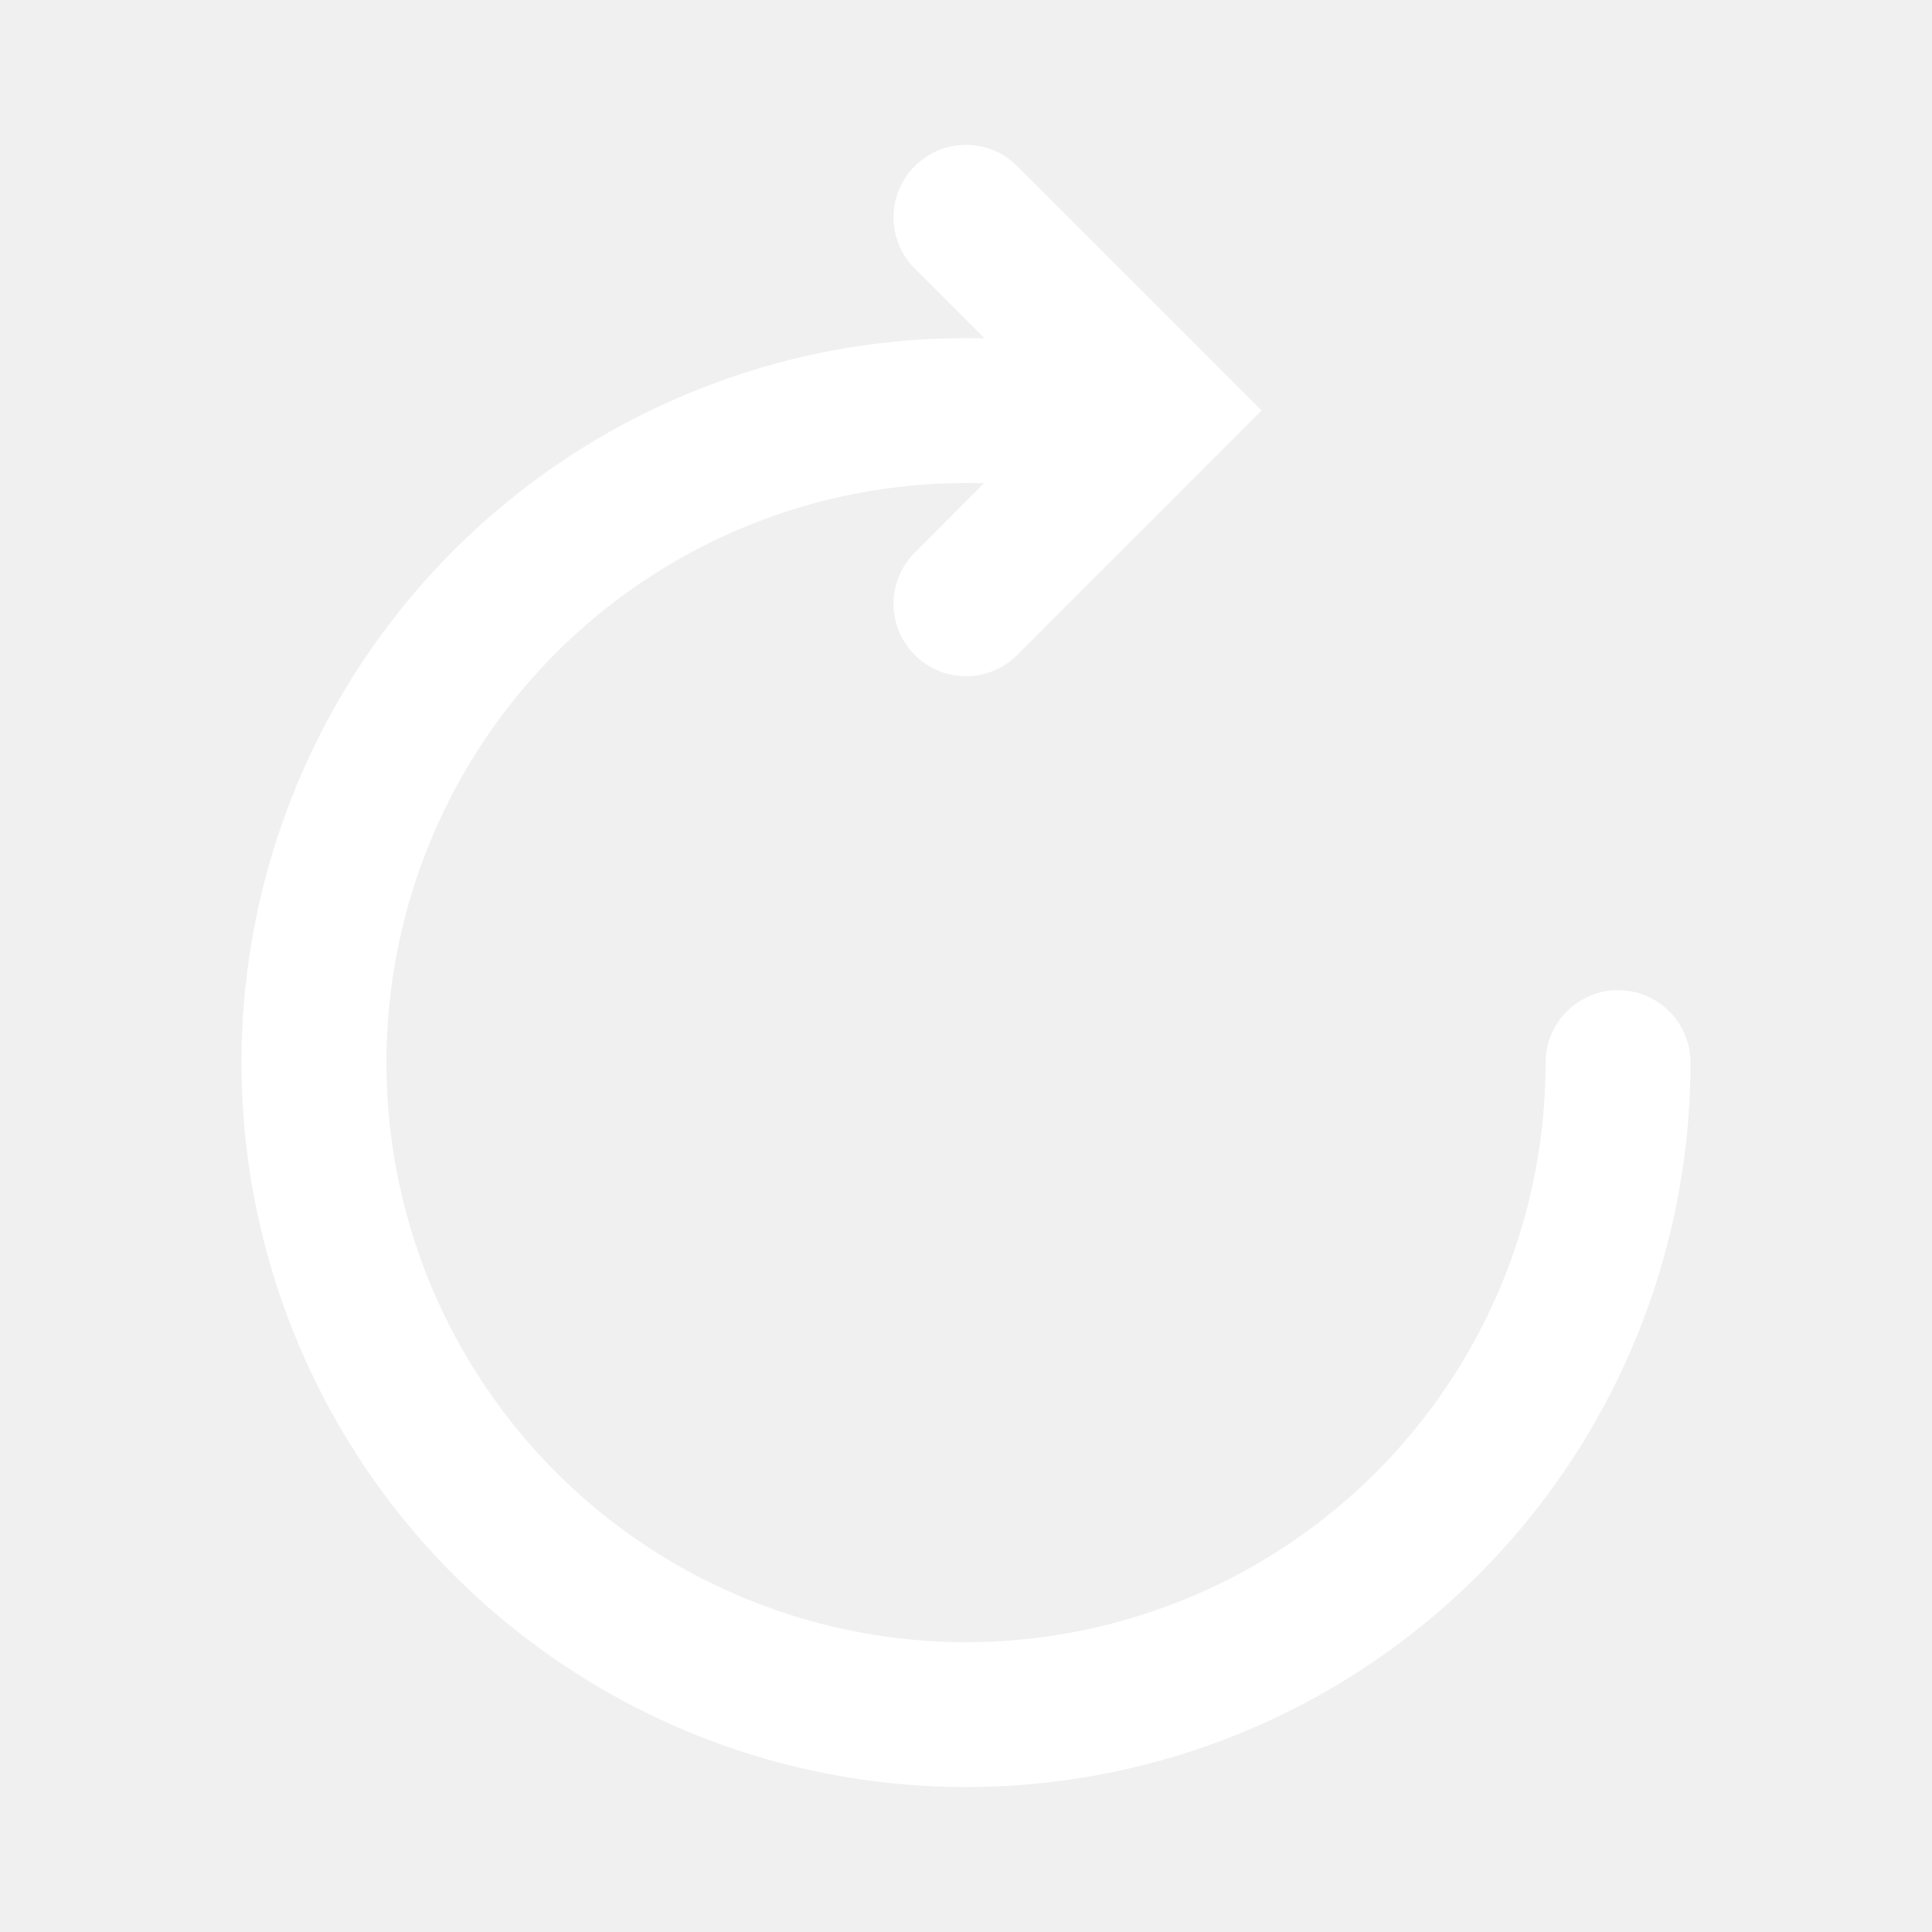
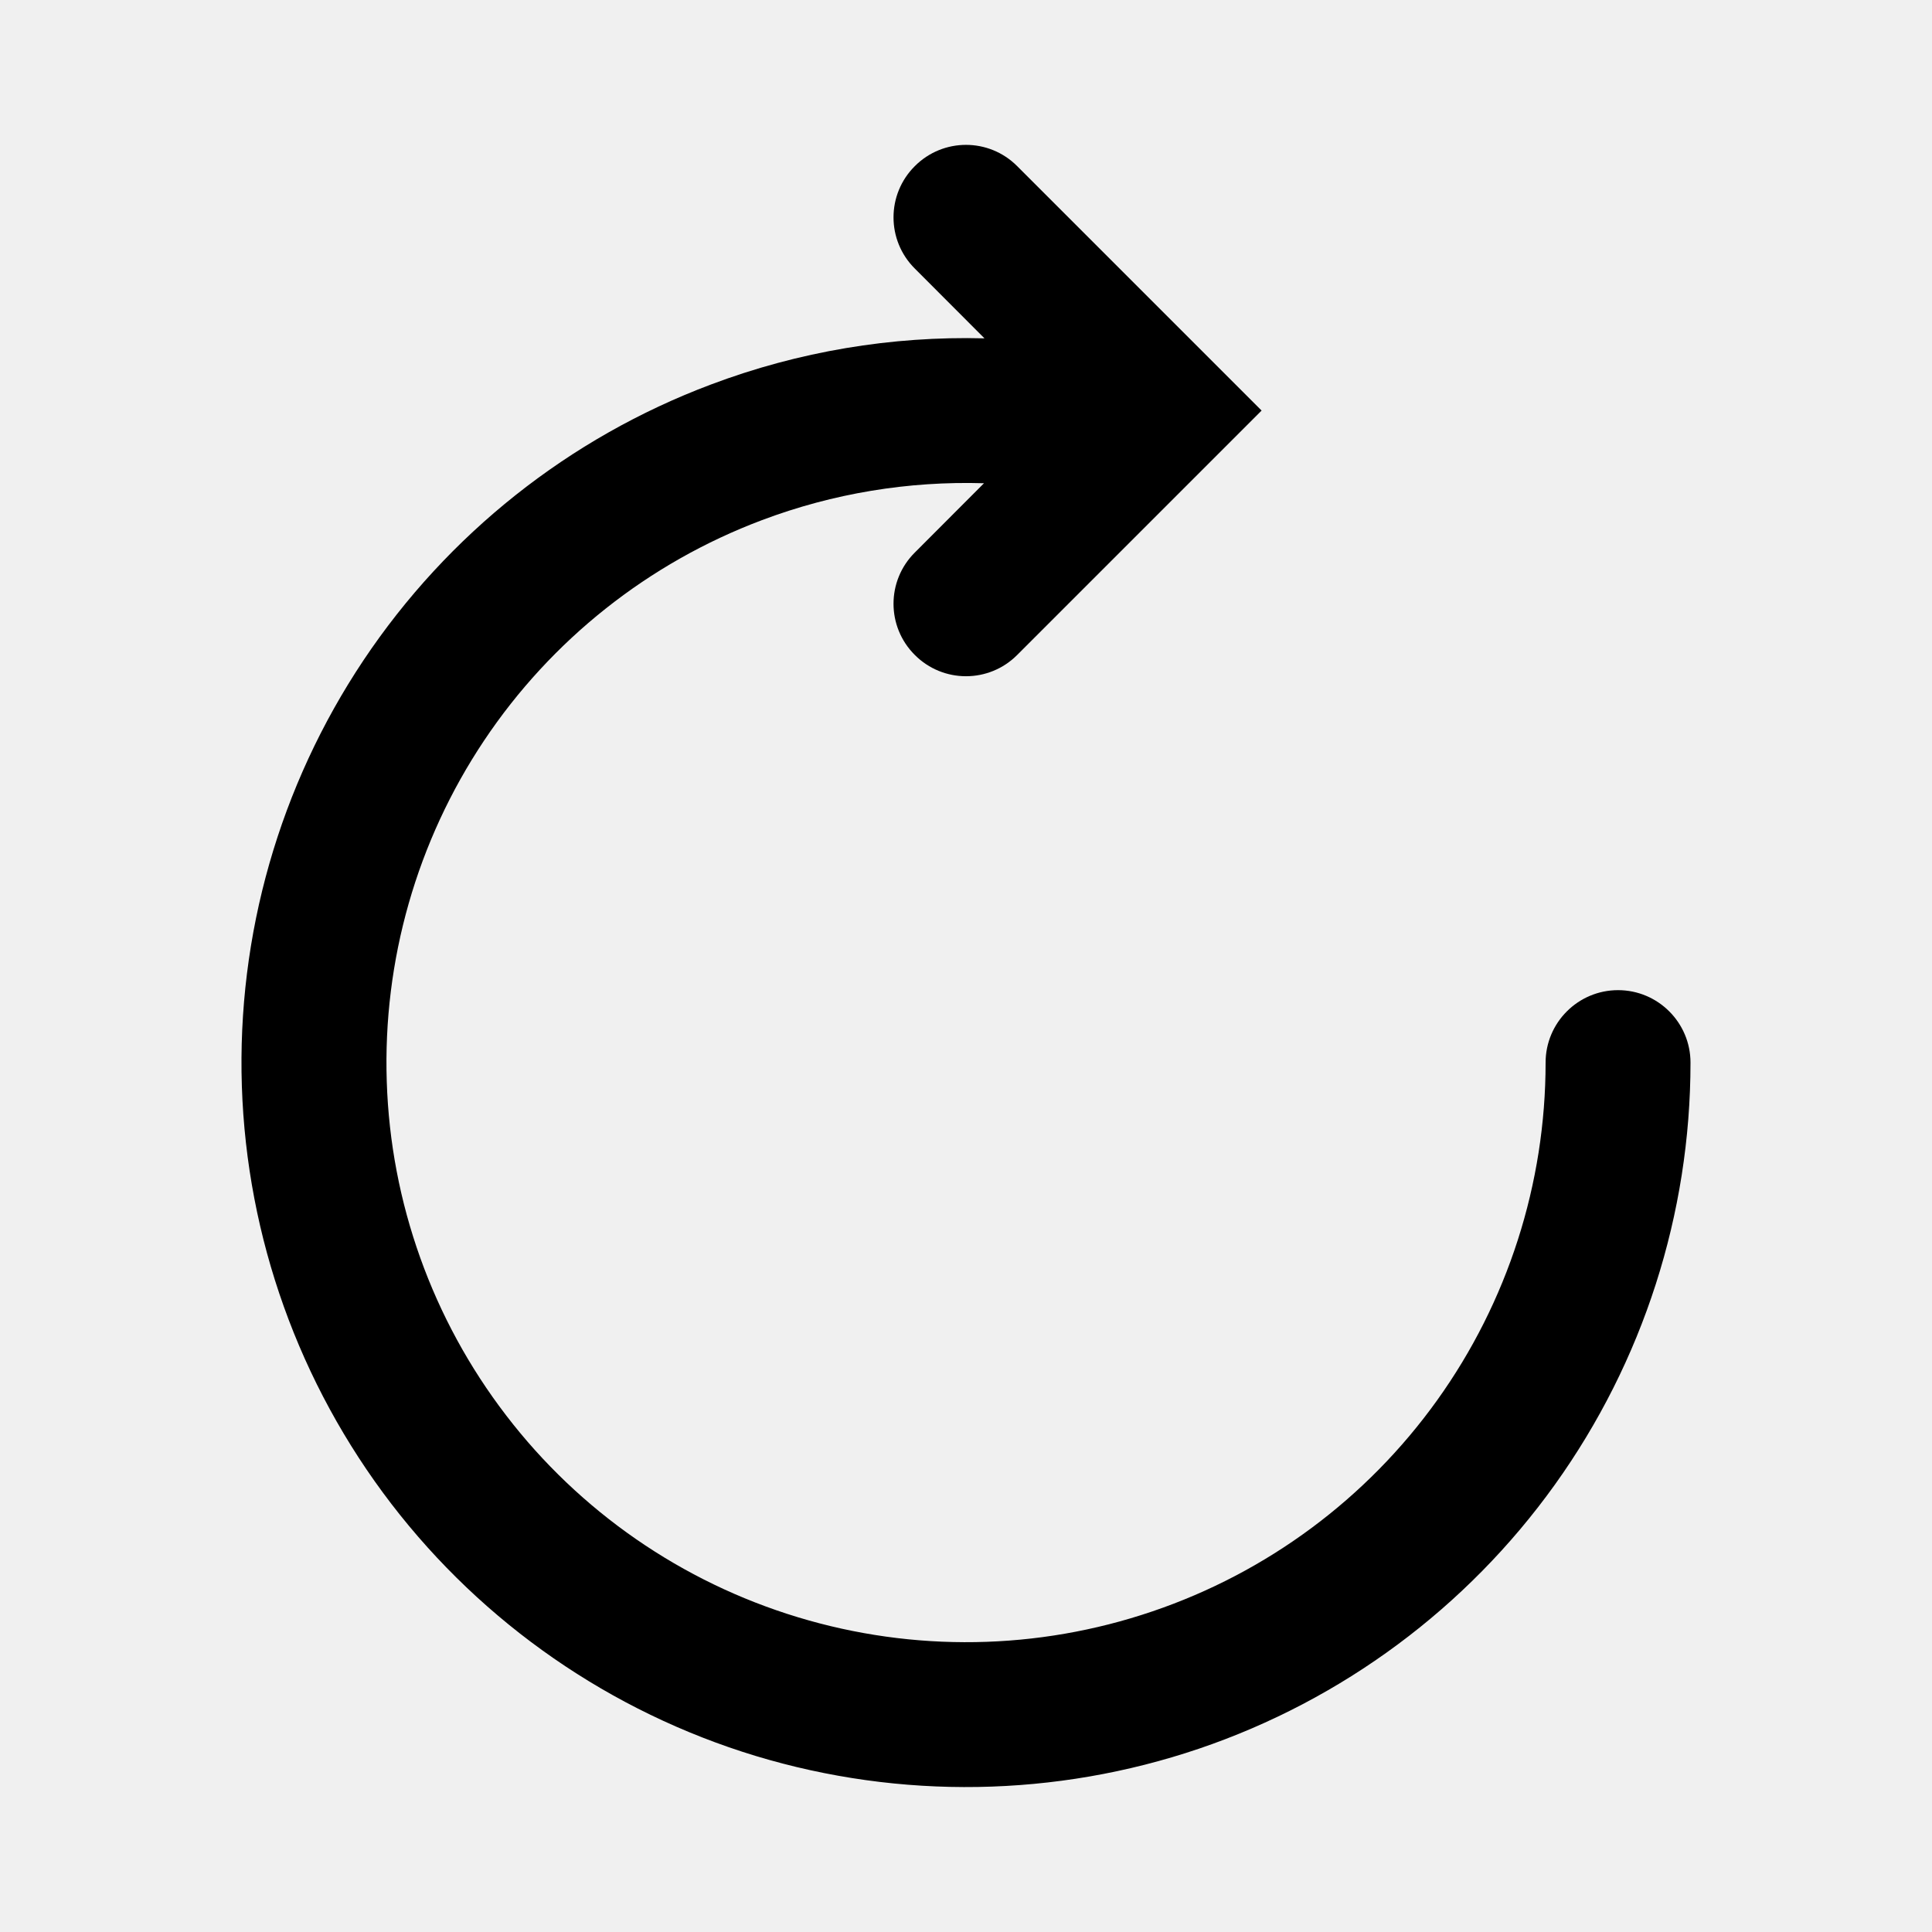
<svg xmlns="http://www.w3.org/2000/svg" width="16" height="16" viewBox="0 0 16 16" fill="none">
-   <path fill-rule="evenodd" clip-rule="evenodd" d="M7.576 2.224C7.341 1.99 7.341 1.61 7.576 1.376C7.81 1.141 8.19 1.141 8.424 1.376L10.448 3.4L8.424 5.424C8.19 5.659 7.81 5.659 7.576 5.424C7.341 5.19 7.341 4.81 7.576 4.576L8.149 4.002C7.525 3.983 6.9 4.085 6.309 4.308C5.371 4.661 4.566 5.299 4.009 6.133C3.452 6.967 3.17 7.955 3.203 8.957C3.235 9.959 3.581 10.926 4.192 11.722C4.802 12.518 5.647 13.102 6.607 13.393C7.566 13.684 8.593 13.668 9.543 13.345C10.493 13.023 11.318 12.411 11.902 11.596C12.486 10.781 12.8 9.803 12.8 8.8C12.8 8.469 13.069 8.2 13.4 8.2C13.731 8.2 14 8.469 14 8.8C14 10.054 13.607 11.276 12.877 12.295C12.147 13.314 11.116 14.079 9.929 14.482C8.742 14.884 7.458 14.905 6.258 14.542C5.059 14.178 4.003 13.447 3.24 12.453C2.477 11.458 2.044 10.249 2.003 8.996C1.962 7.743 2.315 6.509 3.011 5.467C3.708 4.424 4.713 3.626 5.886 3.185C6.615 2.91 7.385 2.782 8.153 2.802L7.576 2.224Z" fill="white" />
+   <path fill-rule="evenodd" clip-rule="evenodd" d="M7.576 2.224C7.341 1.99 7.341 1.61 7.576 1.376C7.81 1.141 8.19 1.141 8.424 1.376L10.448 3.4L8.424 5.424C8.19 5.659 7.81 5.659 7.576 5.424C7.341 5.19 7.341 4.81 7.576 4.576L8.149 4.002C7.525 3.983 6.9 4.085 6.309 4.308C5.371 4.661 4.566 5.299 4.009 6.133C3.452 6.967 3.17 7.955 3.203 8.957C3.235 9.959 3.581 10.926 4.192 11.722C4.802 12.518 5.647 13.102 6.607 13.393C7.566 13.684 8.593 13.668 9.543 13.345C10.493 13.023 11.318 12.411 11.902 11.596C12.486 10.781 12.8 9.803 12.8 8.8C12.8 8.469 13.069 8.2 13.4 8.2C13.731 8.2 14 8.469 14 8.8C14 10.054 13.607 11.276 12.877 12.295C12.147 13.314 11.116 14.079 9.929 14.482C8.742 14.884 7.458 14.905 6.258 14.542C5.059 14.178 4.003 13.447 3.24 12.453C2.477 11.458 2.044 10.249 2.003 8.996C1.962 7.743 2.315 6.509 3.011 5.467C3.708 4.424 4.713 3.626 5.886 3.185C6.615 2.91 7.385 2.782 8.153 2.802L7.576 2.224Z" fill="currentColor" />
</svg>
